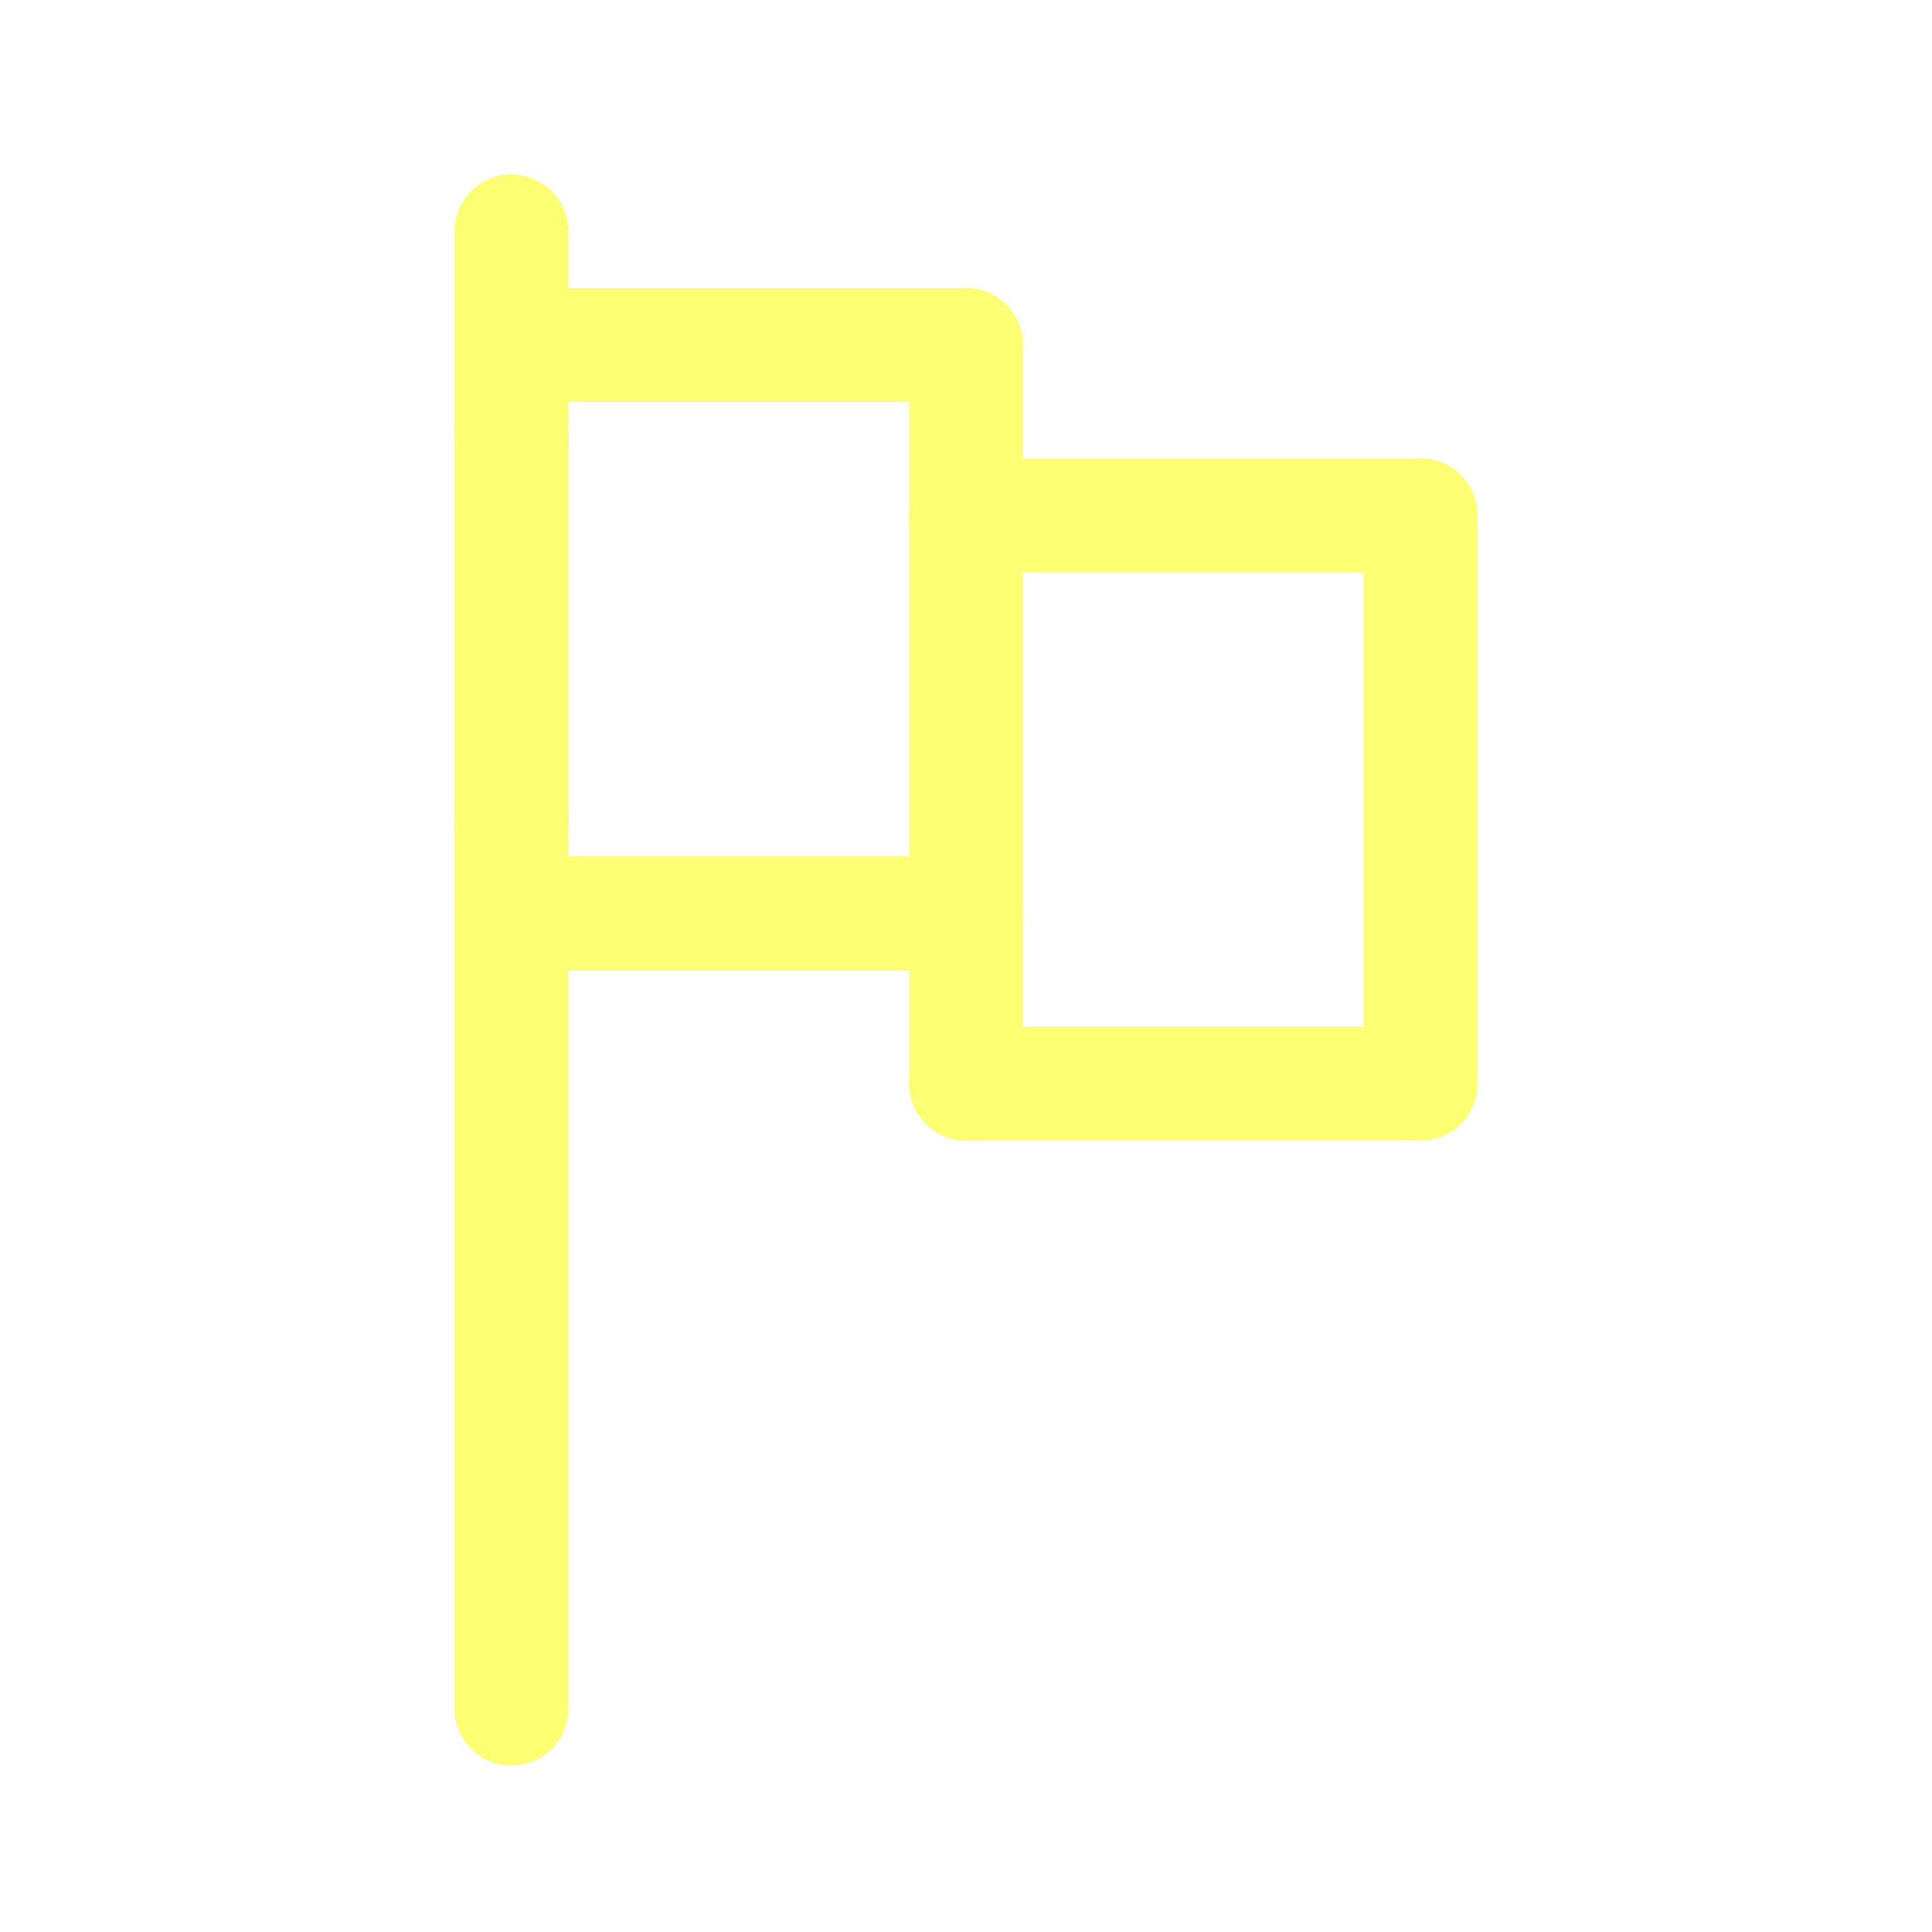
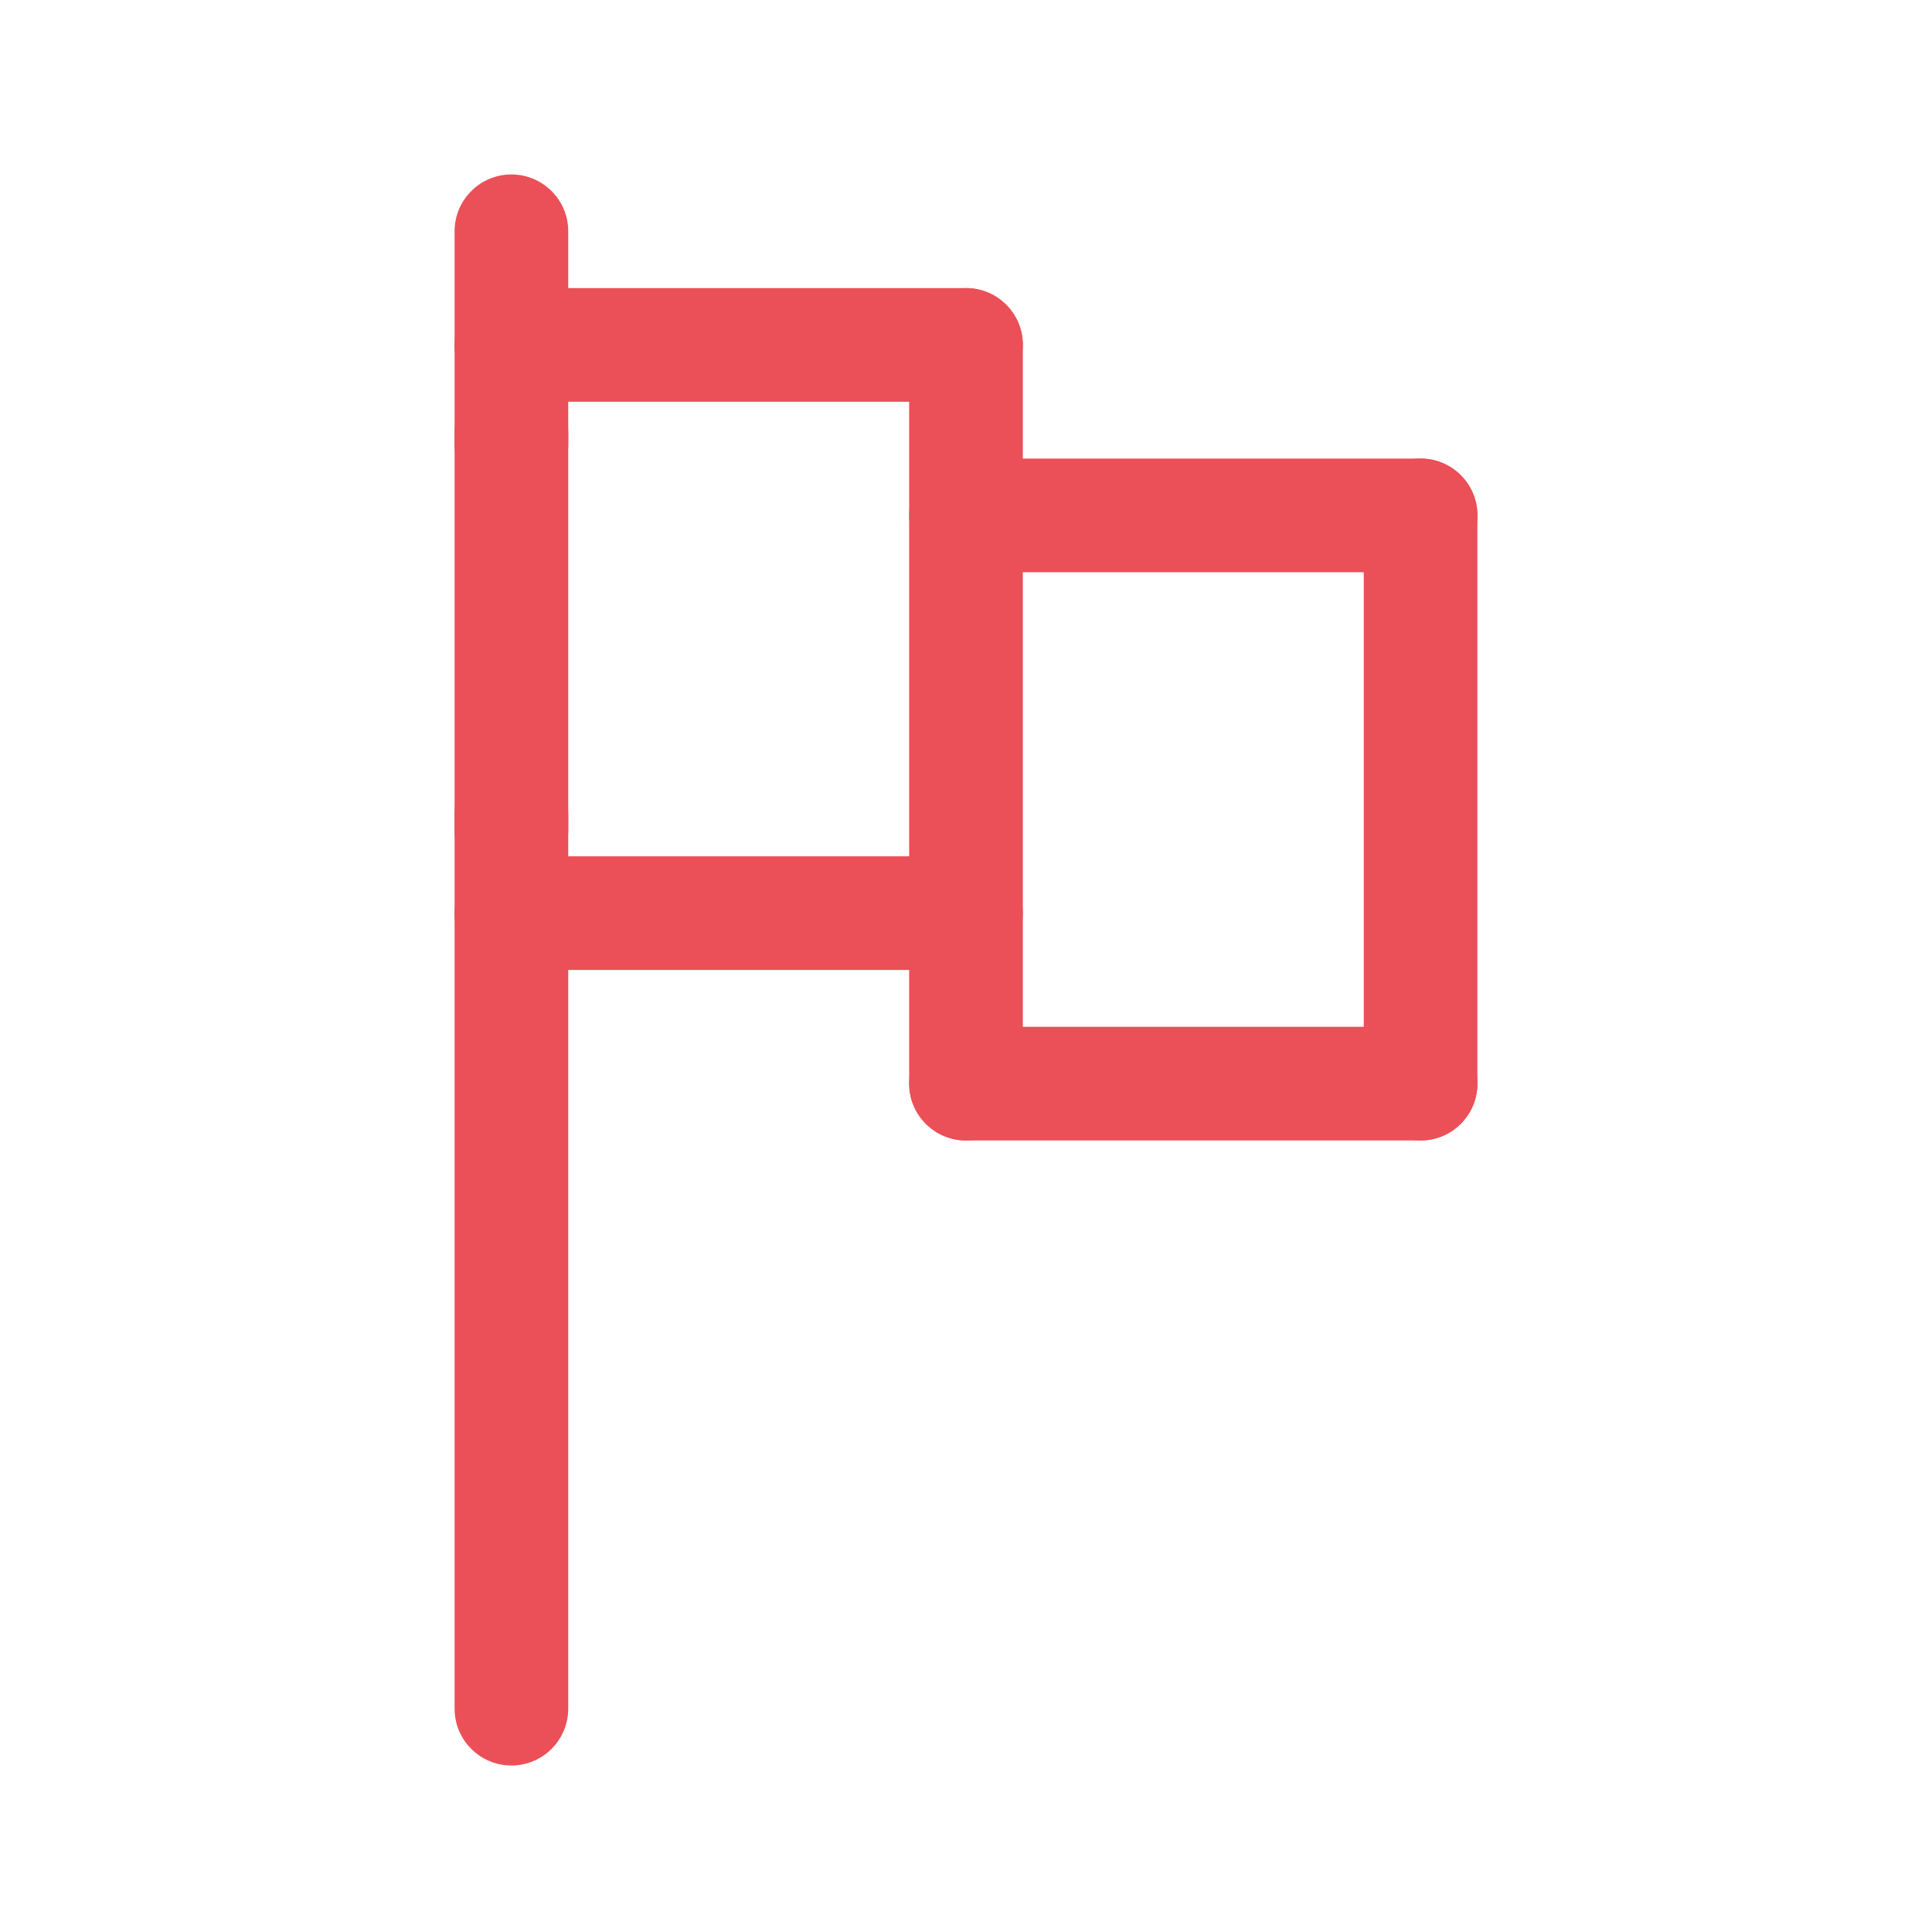
<svg xmlns="http://www.w3.org/2000/svg" width="17" height="17" viewBox="0 0 17 17" fill="none">
-   <path d="M4.5 7.807C4.224 7.807 4 7.583 4 7.307V3.807C4 3.531 4.224 3.307 4.5 3.307C4.776 3.307 5 3.531 5 3.807V7.307C5 7.583 4.776 7.807 4.5 7.807Z" fill="#FCFF72" />
-   <path d="M4.5 4.41C4.224 4.41 4 4.186 4 3.91V2.035C4 1.759 4.224 1.535 4.5 1.535C4.776 1.535 5 1.759 5 2.035V3.91C5 4.186 4.776 4.41 4.5 4.41Z" fill="#FCFF72" />
-   <path d="M4.5 15.535C4.224 15.535 4 15.311 4 15.035V7.16C4 6.884 4.224 6.66 4.5 6.66C4.776 6.66 5 6.884 5 7.16V15.035C5 15.311 4.776 15.535 4.5 15.535Z" fill="#FCFF72" />
-   <path d="M8.5 10.035C8.224 10.035 8 9.811 8 9.535V3.035C8 2.759 8.224 2.535 8.5 2.535C8.776 2.535 9 2.759 9 3.035V9.535C9 9.811 8.776 10.035 8.5 10.035Z" fill="#FCFF72" />
-   <path d="M8.5 3.535H4.5C4.224 3.535 4 3.311 4 3.035C4 2.759 4.224 2.535 4.5 2.535H8.5C8.776 2.535 9 2.759 9 3.035C9 3.311 8.776 3.535 8.5 3.535Z" fill="#FCFF72" />
-   <path d="M8.5 8.535H4.5C4.224 8.535 4 8.311 4 8.035C4 7.759 4.224 7.535 4.5 7.535H8.5C8.776 7.535 9 7.759 9 8.035C9 8.311 8.776 8.535 8.5 8.535Z" fill="#FCFF72" />
-   <path d="M12.5 10.035C12.224 10.035 12 9.811 12 9.535V4.535C12 4.259 12.224 4.035 12.5 4.035C12.776 4.035 13 4.259 13 4.535V9.535C13 9.811 12.776 10.035 12.5 10.035Z" fill="#FCFF72" />
-   <path d="M12.5 10.035H8.5C8.224 10.035 8 9.811 8 9.535C8 9.259 8.224 9.035 8.5 9.035H12.5C12.776 9.035 13 9.259 13 9.535C13 9.811 12.776 10.035 12.5 10.035Z" fill="#FCFF72" />
-   <path d="M12.5 5.035H8.5C8.224 5.035 8 4.811 8 4.535C8 4.259 8.224 4.035 8.5 4.035H12.5C12.776 4.035 13 4.259 13 4.535C13 4.811 12.776 5.035 12.5 5.035Z" fill="#FCFF72" />
+   <path d="M4.5 7.807C4.224 7.807 4 7.583 4 7.307V3.807C4 3.531 4.224 3.307 4.5 3.307C4.776 3.307 5 3.531 5 3.807V7.307C5 7.583 4.776 7.807 4.5 7.807Z" fill="#EB4F58" />
+   <path d="M4.5 4.41C4.224 4.41 4 4.186 4 3.91V2.035C4 1.759 4.224 1.535 4.5 1.535C4.776 1.535 5 1.759 5 2.035V3.91C5 4.186 4.776 4.41 4.5 4.41Z" fill="#EB4F58" />
+   <path d="M4.5 15.535C4.224 15.535 4 15.311 4 15.035V7.16C4 6.884 4.224 6.66 4.5 6.66C4.776 6.66 5 6.884 5 7.16V15.035C5 15.311 4.776 15.535 4.5 15.535Z" fill="#EB4F58" />
+   <path d="M8.5 10.035C8.224 10.035 8 9.811 8 9.535V3.035C8 2.759 8.224 2.535 8.5 2.535C8.776 2.535 9 2.759 9 3.035V9.535C9 9.811 8.776 10.035 8.5 10.035Z" fill="#EB4F58" />
+   <path d="M8.5 3.535H4.5C4.224 3.535 4 3.311 4 3.035C4 2.759 4.224 2.535 4.5 2.535H8.5C8.776 2.535 9 2.759 9 3.035C9 3.311 8.776 3.535 8.5 3.535Z" fill="#EB4F58" />
+   <path d="M8.5 8.535H4.5C4.224 8.535 4 8.311 4 8.035C4 7.759 4.224 7.535 4.5 7.535H8.5C8.776 7.535 9 7.759 9 8.035C9 8.311 8.776 8.535 8.5 8.535Z" fill="#EB4F58" />
+   <path d="M12.5 10.035C12.224 10.035 12 9.811 12 9.535V4.535C12 4.259 12.224 4.035 12.5 4.035C12.776 4.035 13 4.259 13 4.535V9.535C13 9.811 12.776 10.035 12.5 10.035Z" fill="#EB4F58" />
+   <path d="M12.5 10.035H8.5C8.224 10.035 8 9.811 8 9.535C8 9.259 8.224 9.035 8.5 9.035H12.5C12.776 9.035 13 9.259 13 9.535C13 9.811 12.776 10.035 12.5 10.035Z" fill="#EB4F58" />
+   <path d="M12.5 5.035H8.5C8.224 5.035 8 4.811 8 4.535C8 4.259 8.224 4.035 8.5 4.035H12.5C12.776 4.035 13 4.259 13 4.535C13 4.811 12.776 5.035 12.5 5.035Z" fill="#EB4F58" />
</svg>
